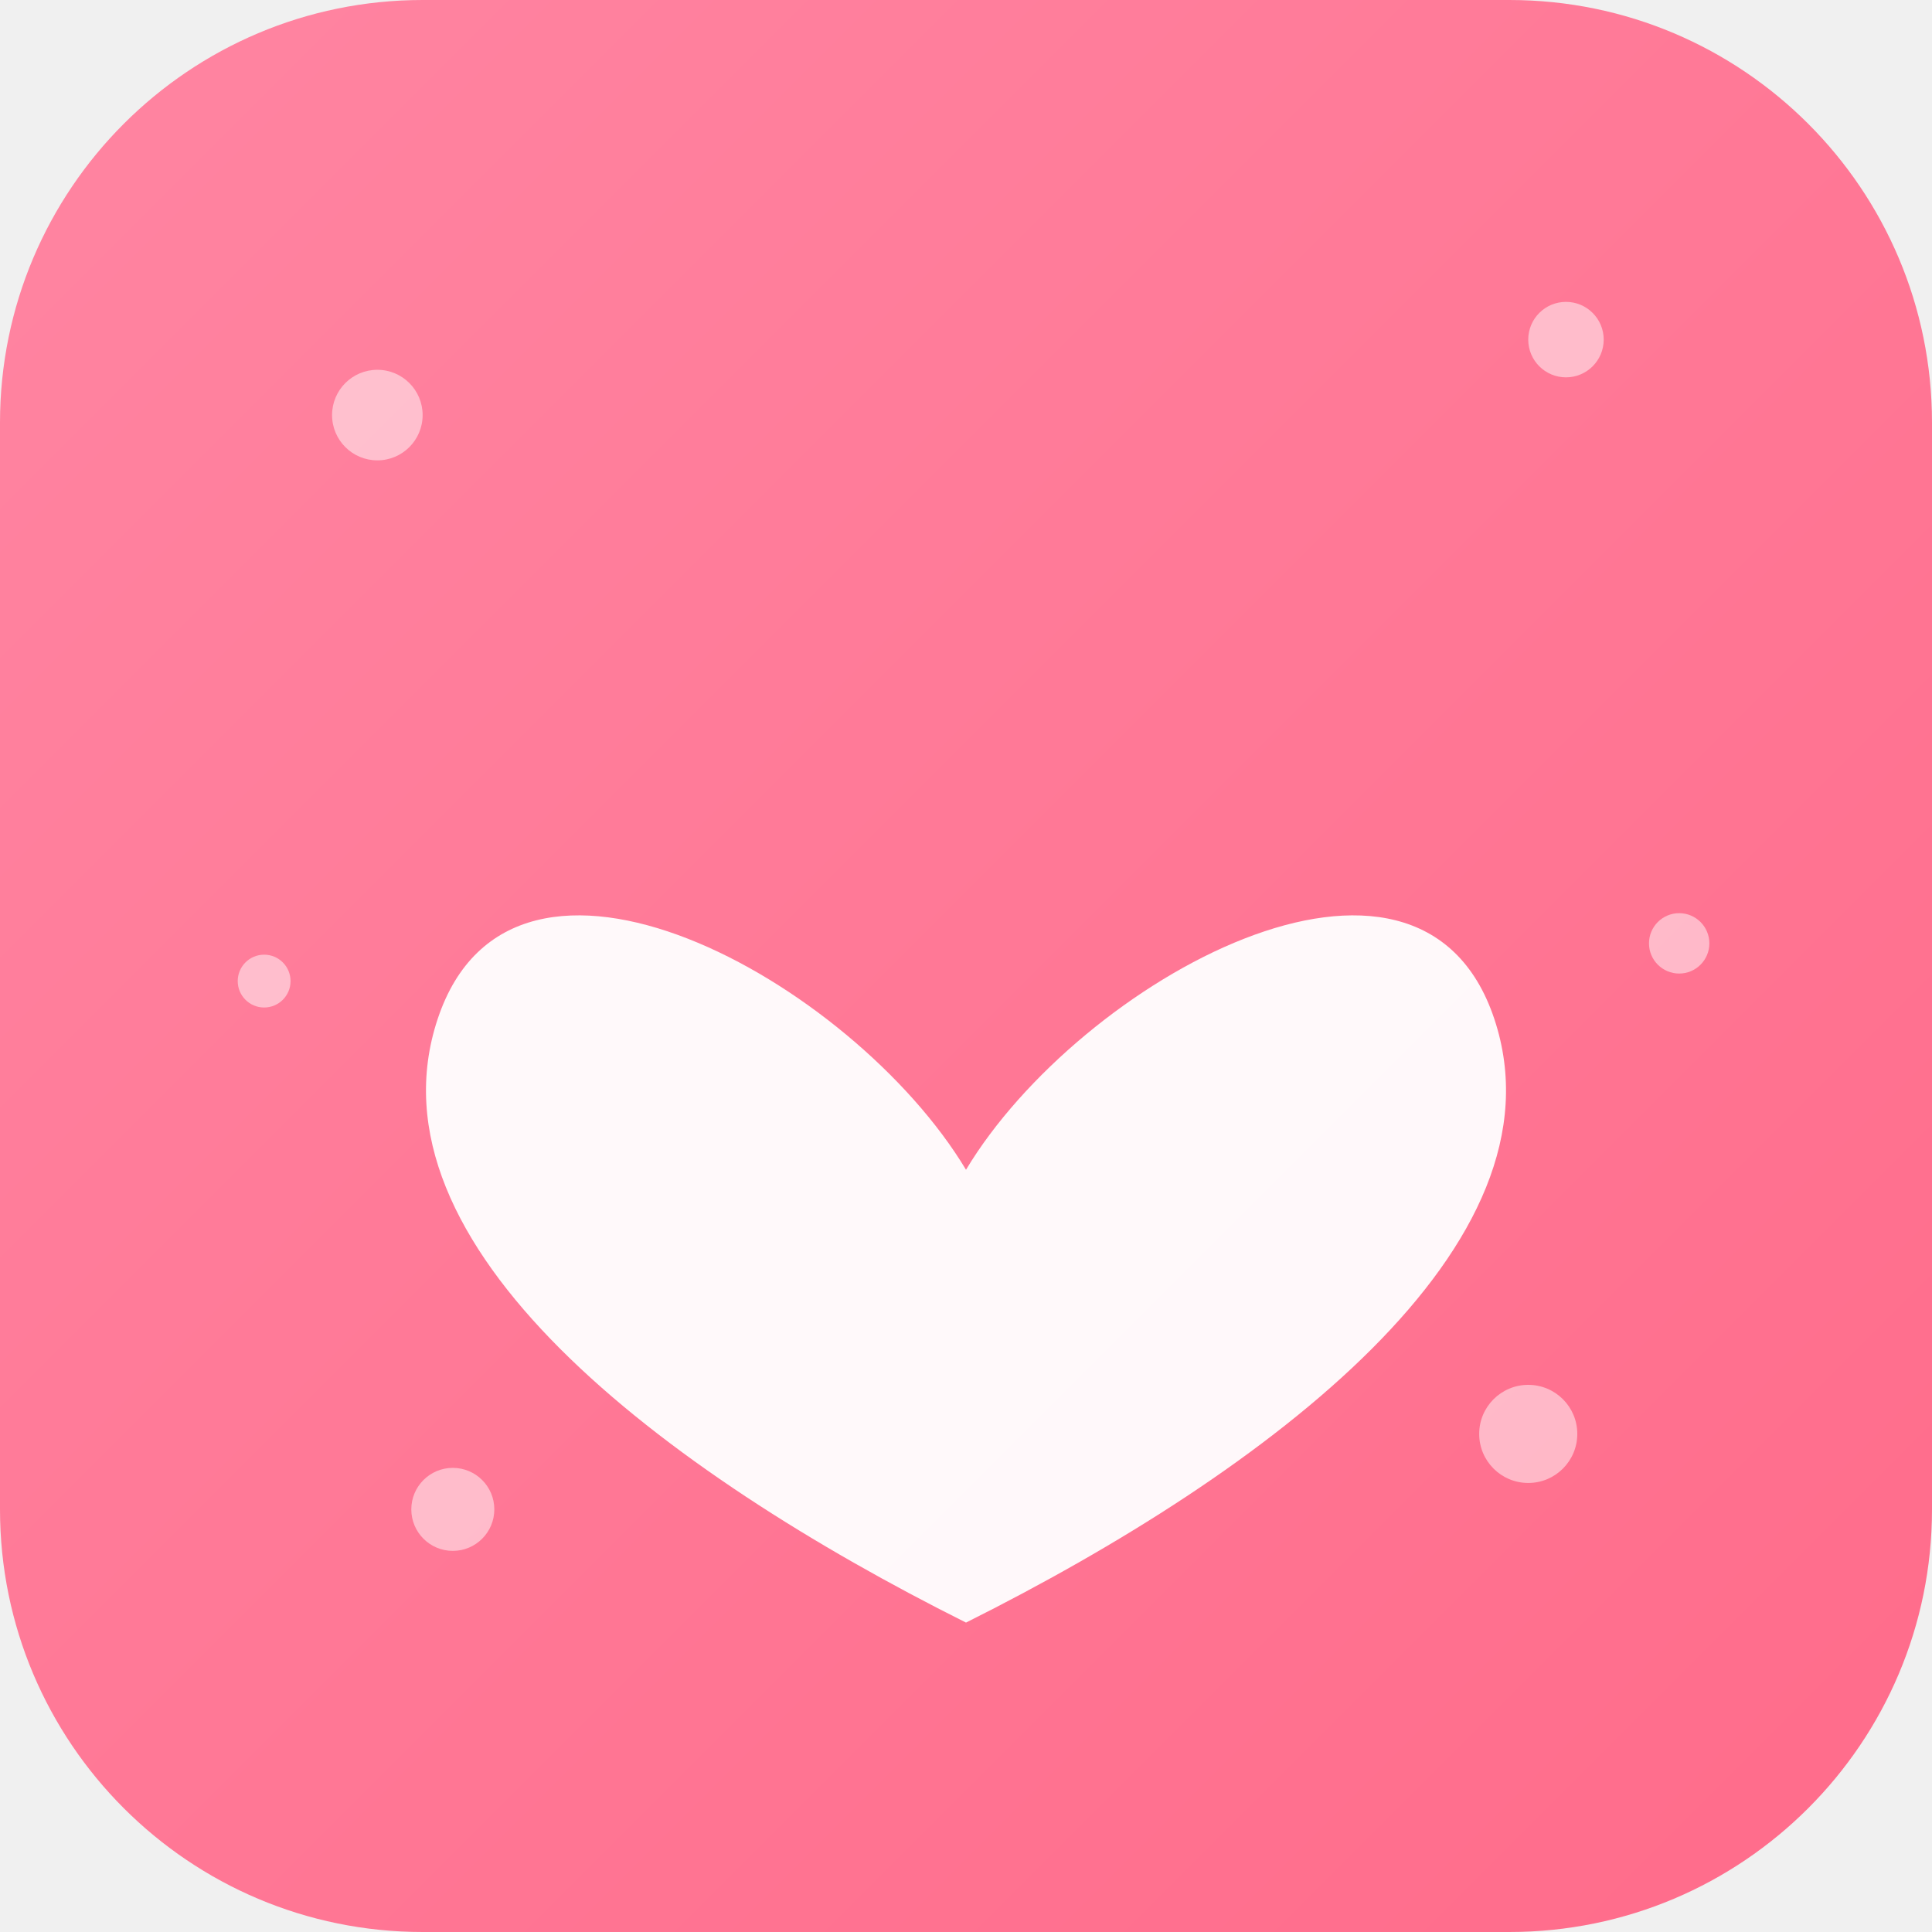
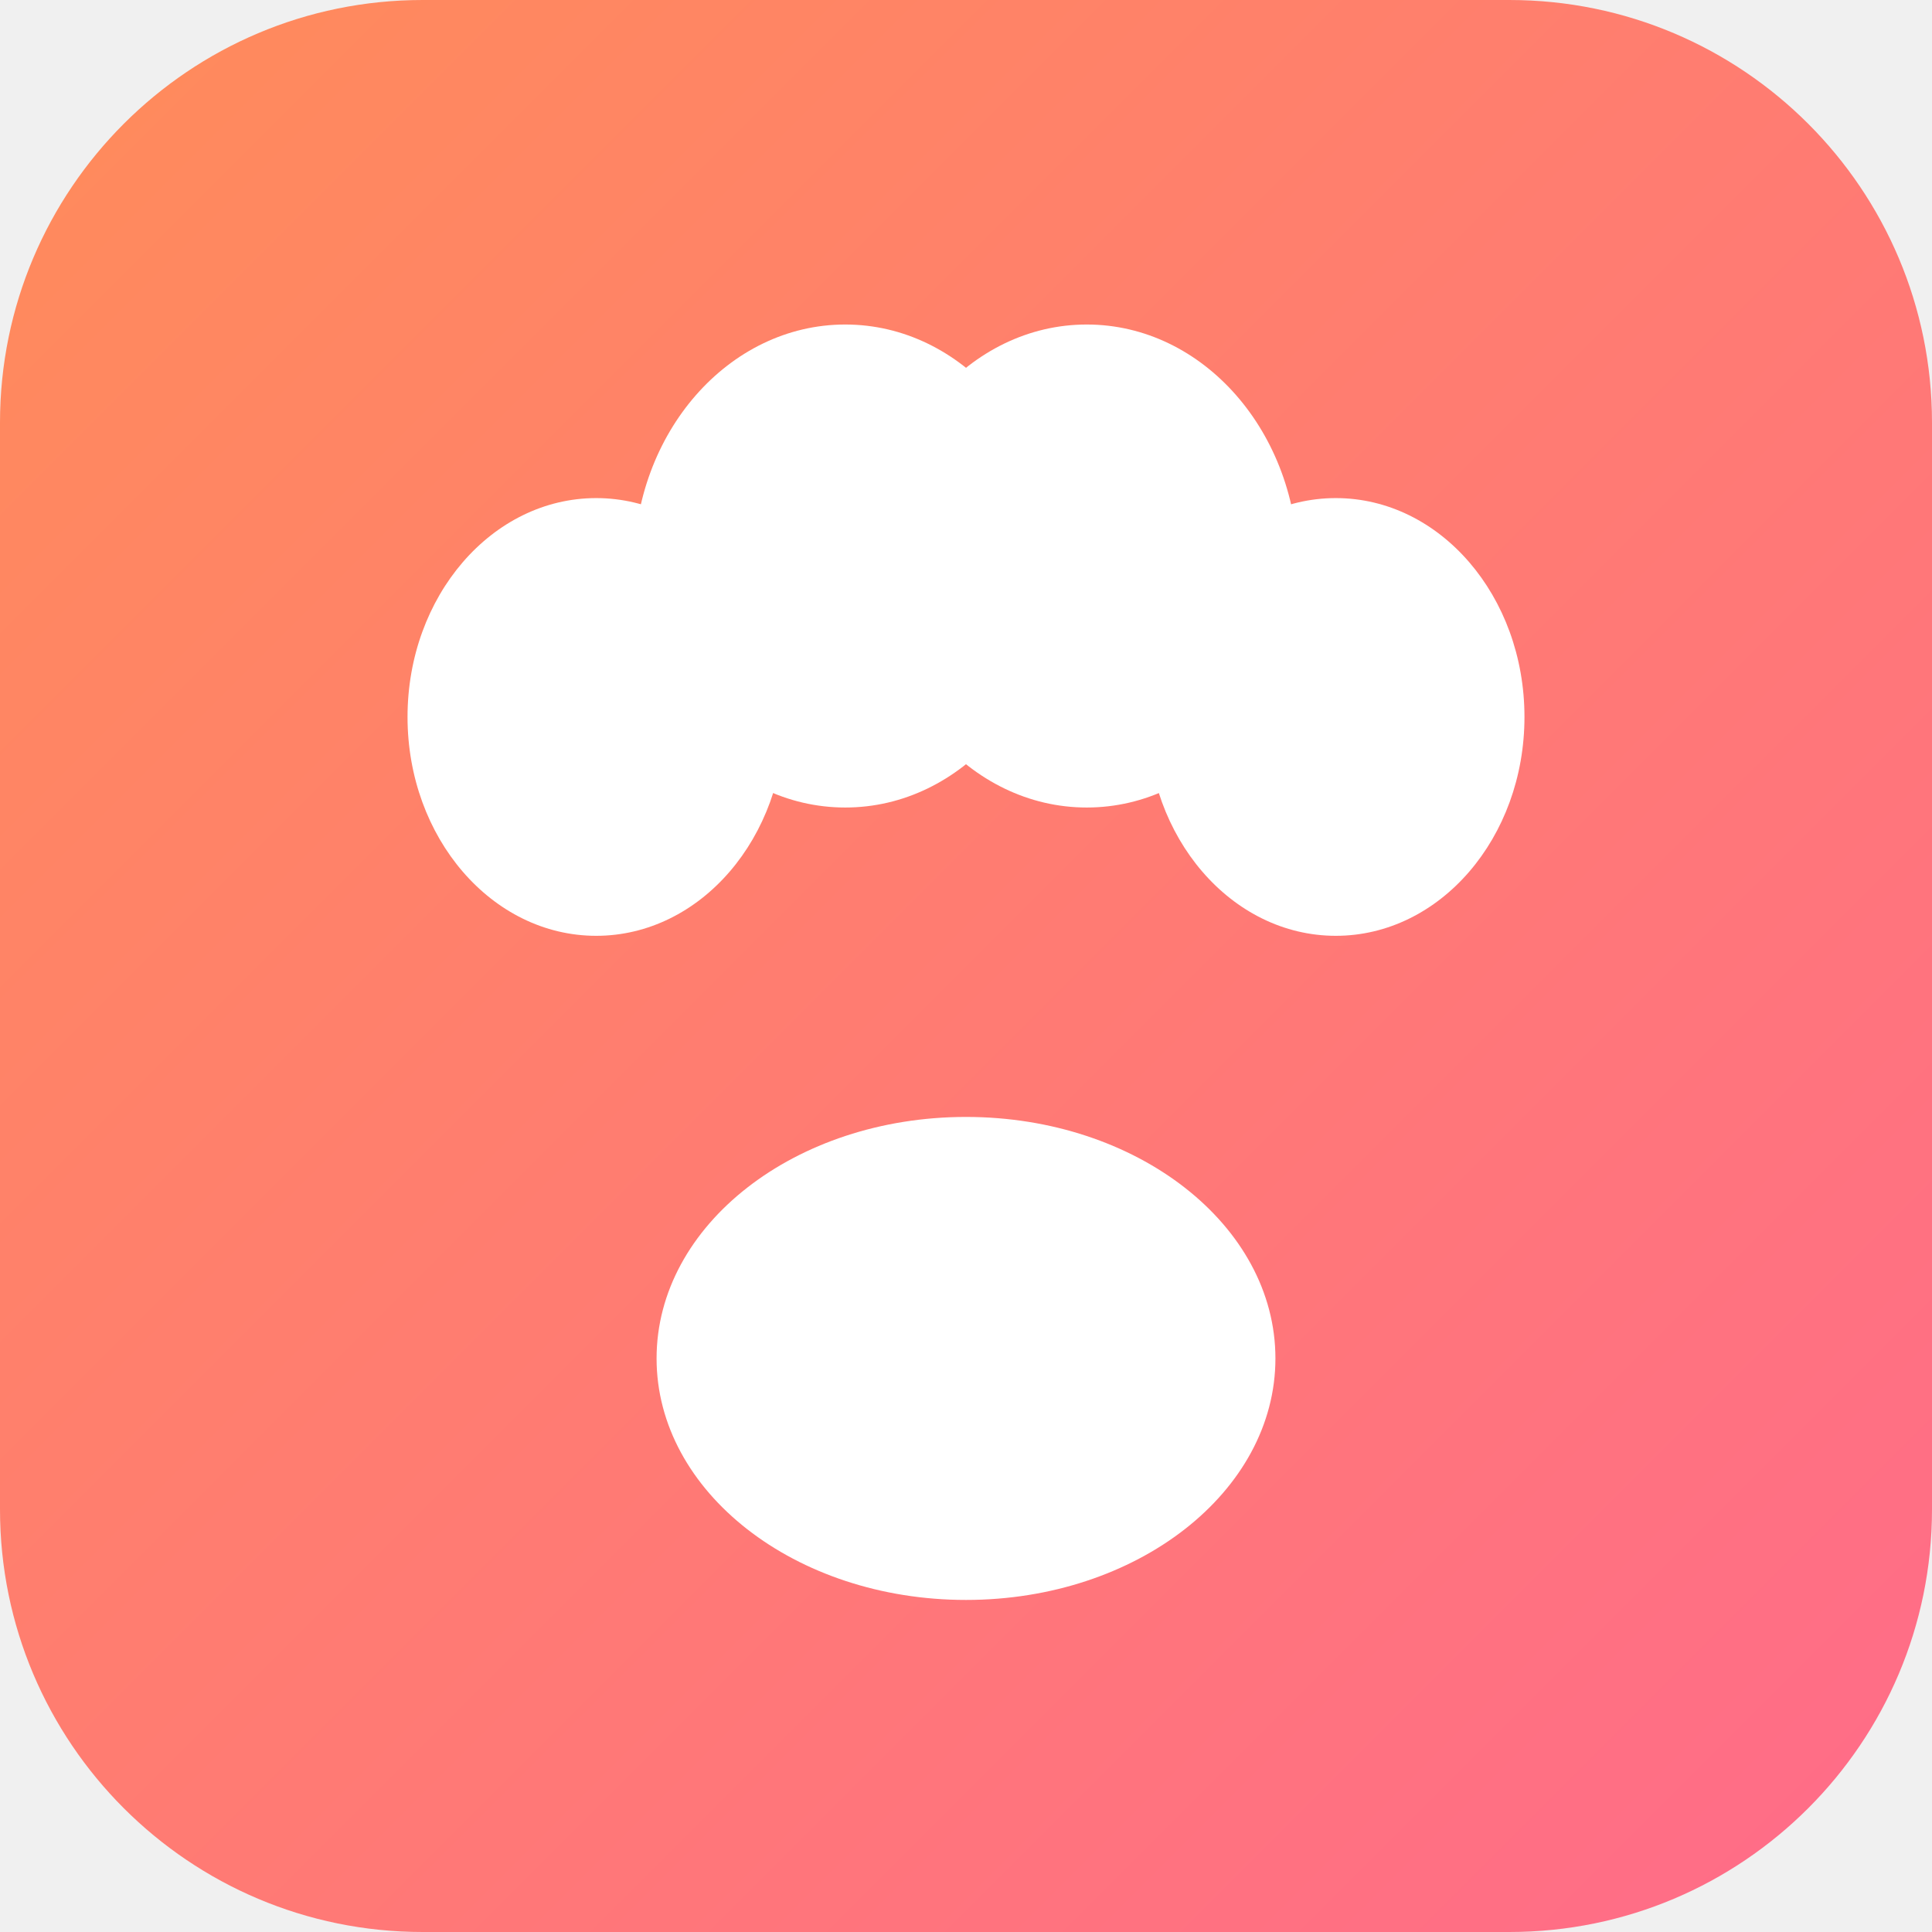
<svg xmlns="http://www.w3.org/2000/svg" viewBox="0 0 512 512">
  <defs>
    <linearGradient id="bg" x1="0" y1="0" x2="1" y2="1">
-       <stop offset="0%" stop-color="#FF85A2" />
+       <stop offset="0%" stop-color="#FF8C5A" />
      <stop offset="100%" stop-color="#FF6B8A" />
    </linearGradient>
  </defs>
  <rect width="512" height="512" rx="112" fill="url(#bg)" />
-   <g transform="translate(256,230)">
-     <path d="M0,80 C-30,30 -120,-20 -140,40 C-160,100 -80,160 0,200 C80,160 160,100 140,40 C120,-20 30,30 0,80Z" fill="#fff" opacity="0.95" />
-   </g>
-   <g fill="#fff" opacity="0.5">
-     <circle cx="100" cy="110" r="12" />
-     <circle cx="415" cy="90" r="10" />
-     <circle cx="120" cy="400" r="11" />
-     <circle cx="405" cy="380" r="13" />
-     <circle cx="70" cy="260" r="7" />
-     <circle cx="445" cy="250" r="8" />
+   <g fill="#FFFFFF">
+     <ellipse cx="158" cy="190" rx="50" ry="58" />
+     <ellipse cx="224" cy="150" rx="56" ry="64" />
+     <ellipse cx="288" cy="150" rx="56" ry="64" />
+     <ellipse cx="354" cy="190" rx="50" ry="58" />
+     <ellipse cx="256" cy="360" rx="82" ry="64" />
  </g>
</svg>
